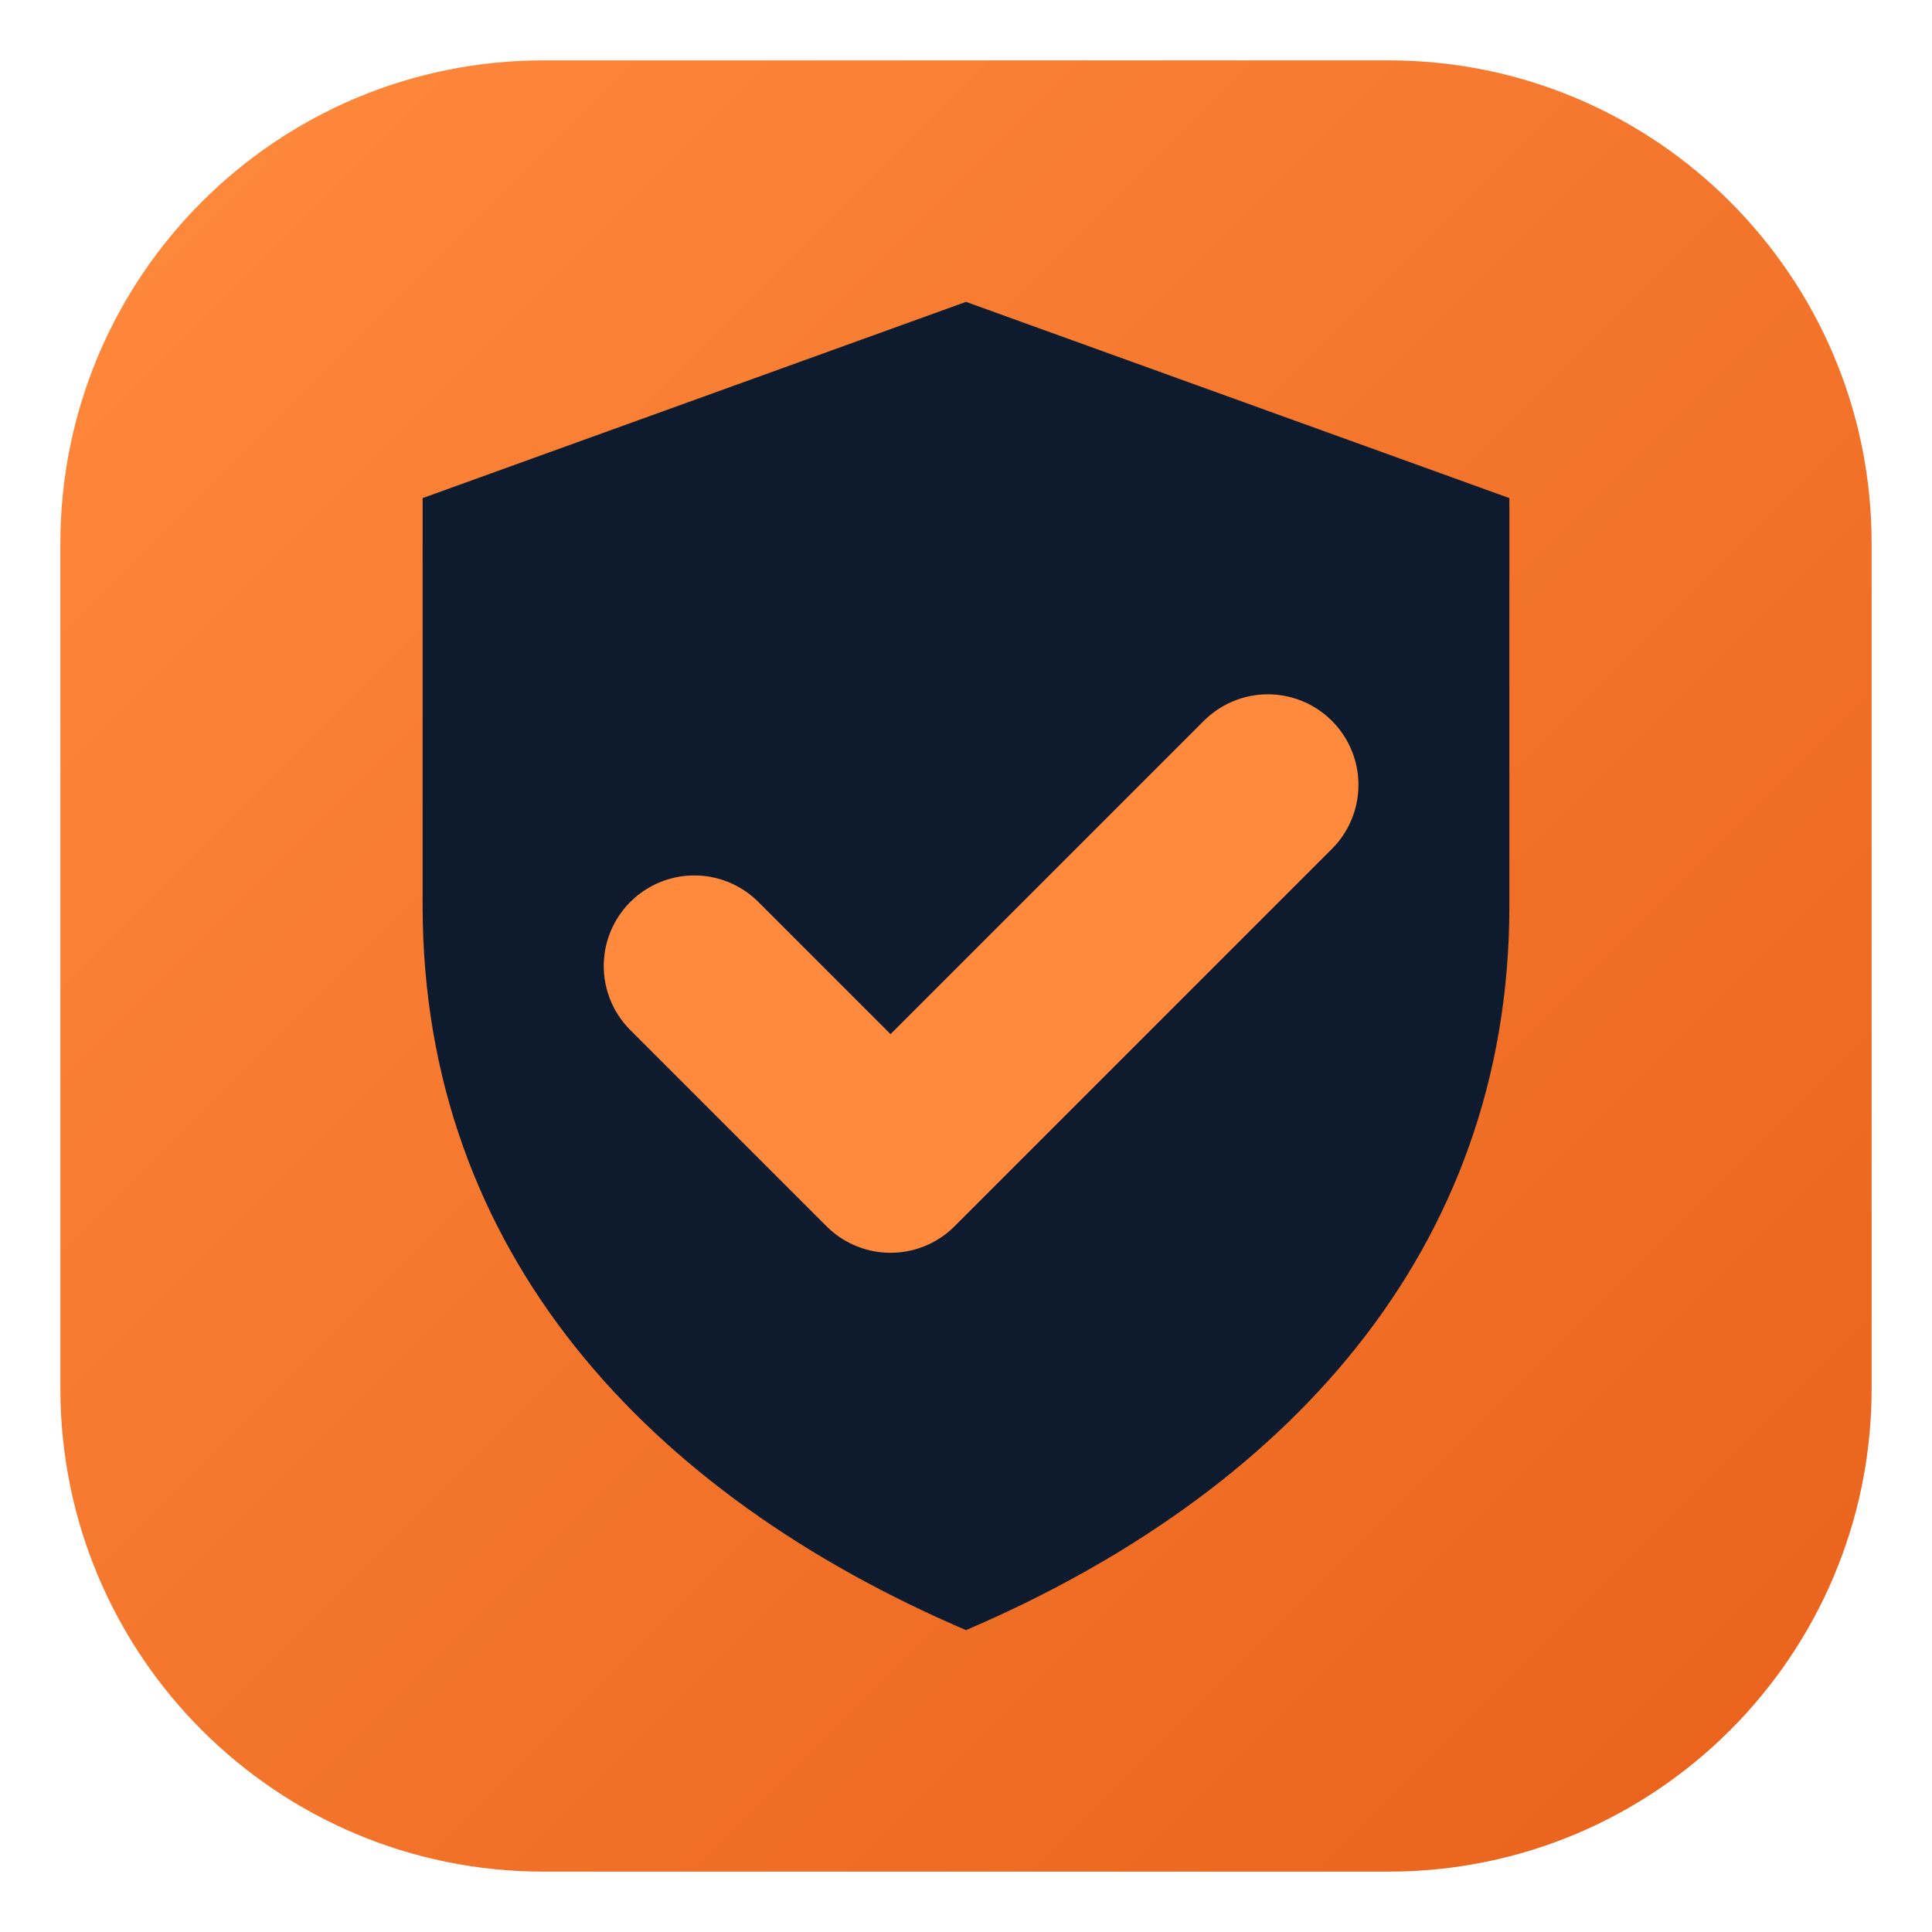
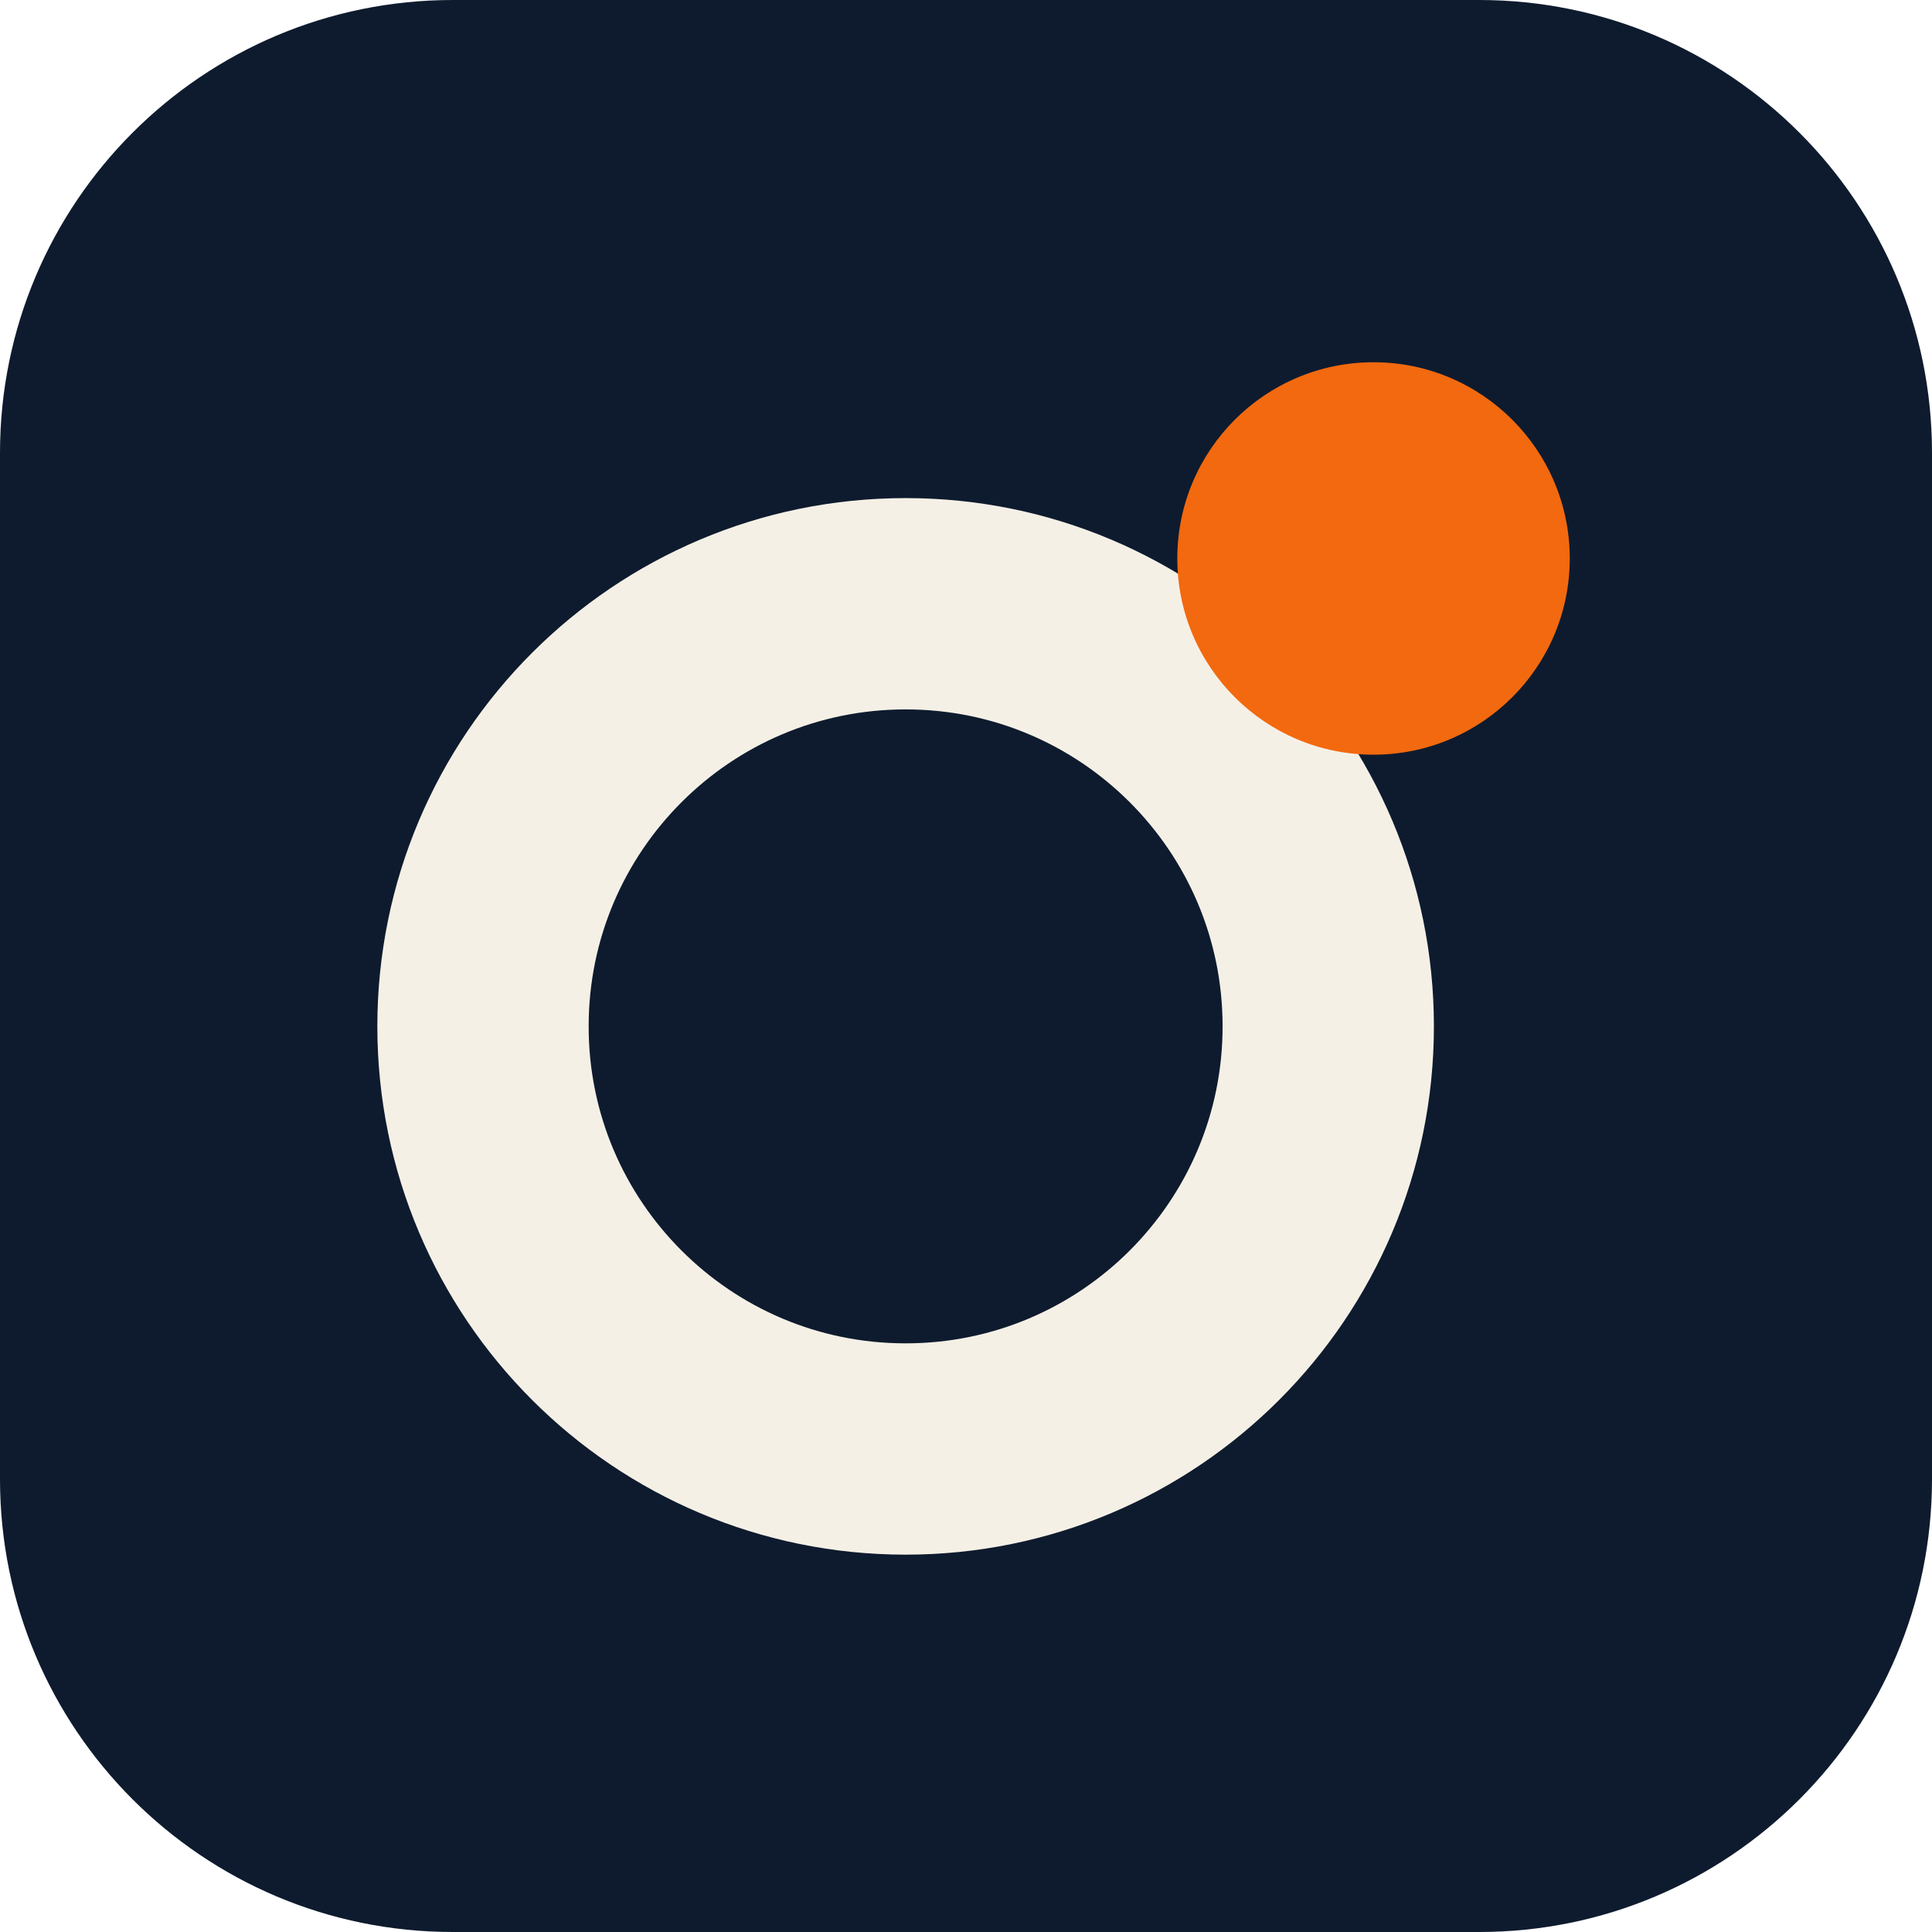
<svg xmlns="http://www.w3.org/2000/svg" viewBox="0 0 64 64">
-   <defs>
-     <linearGradient id="g" x1="0" y1="0" x2="1" y2="1">
-       <stop offset="0" stop-color="#FF8A3D" />
-       <stop offset="1" stop-color="#E8611A" />
-     </linearGradient>
-   </defs>
-   <rect x="2" y="2" width="60" height="60" rx="16" fill="url(#g)" />
-   <path d="M32 10 L50 16.5 V30 C50 41.5 42.5 49.5 32 54 C21.5 49.5 14 41.5 14 30 V16.5 Z" fill="#0E1B2E" />
-   <path d="M23 32 L29.5 38.5 L42 26" fill="none" stroke="#FF8A3D" stroke-width="6" stroke-linecap="round" stroke-linejoin="round" />
+   <rect width="64" height="64" rx="15" fill="#0E1B2E" />
+   <circle cx="30" cy="34" r="14" fill="none" stroke="#F5F0E6" stroke-width="7" />
+   <circle cx="45.5" cy="18.5" r="6.5" fill="#F2690F" />
</svg>
